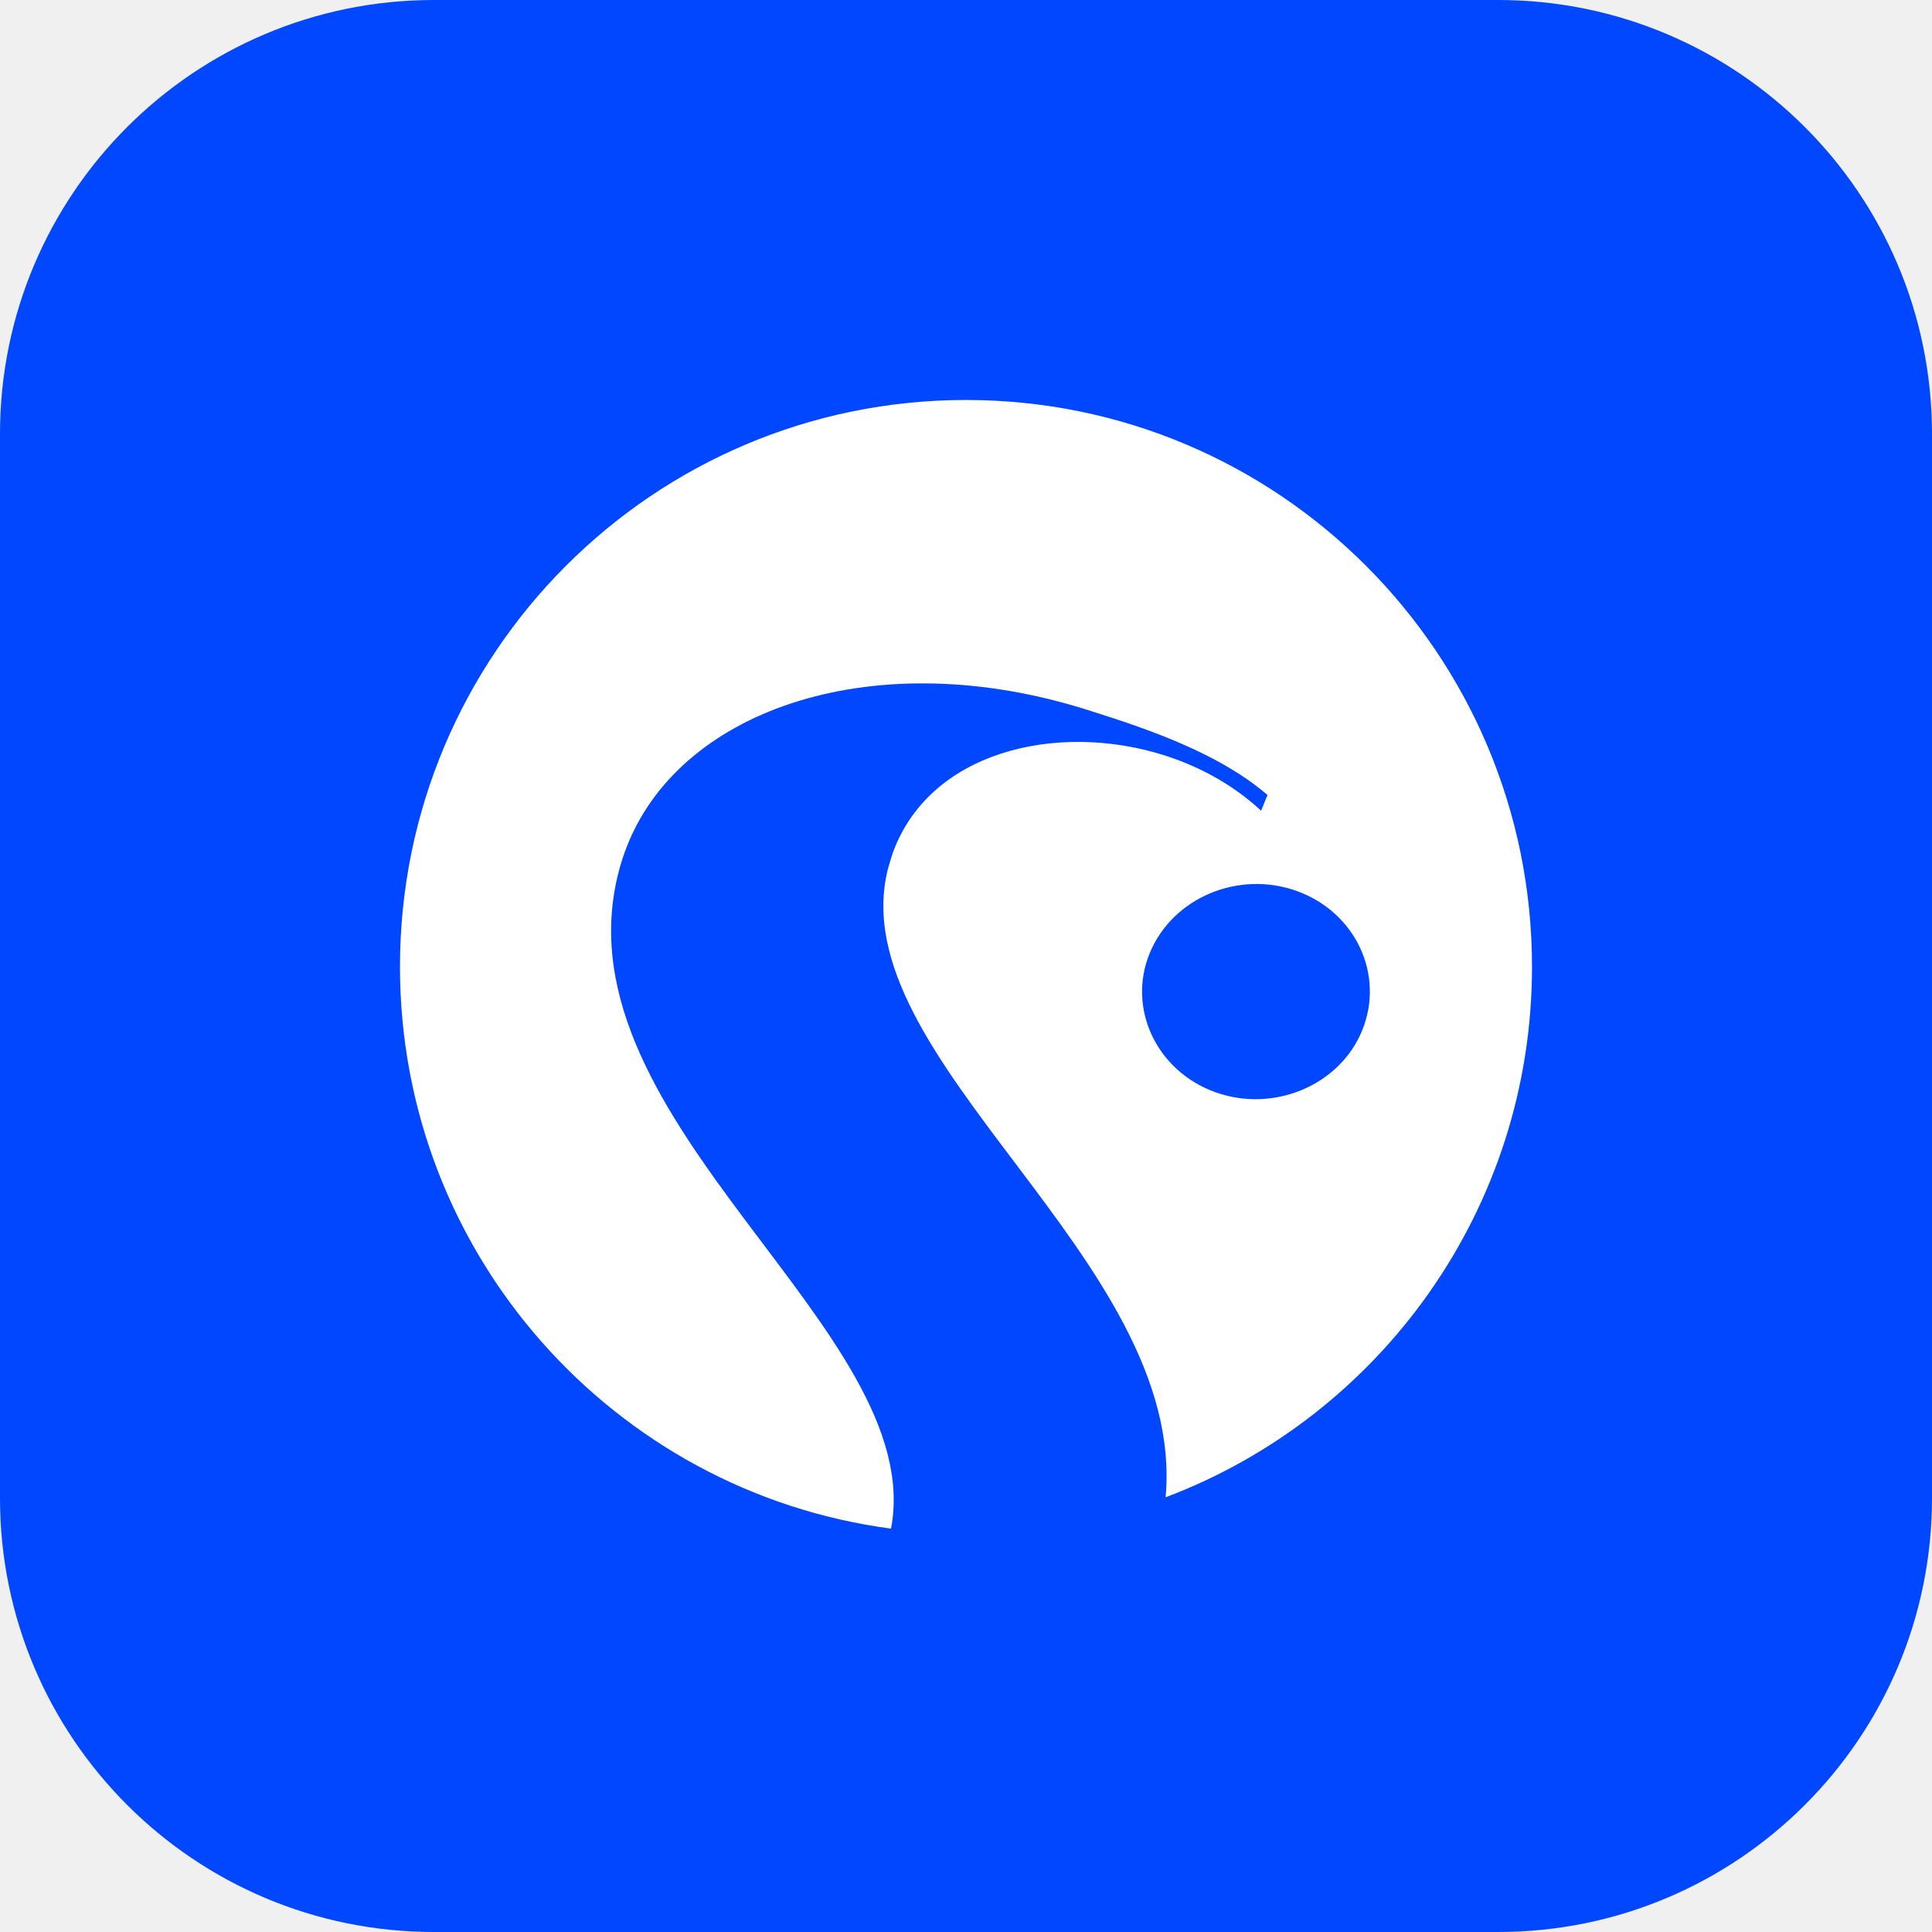
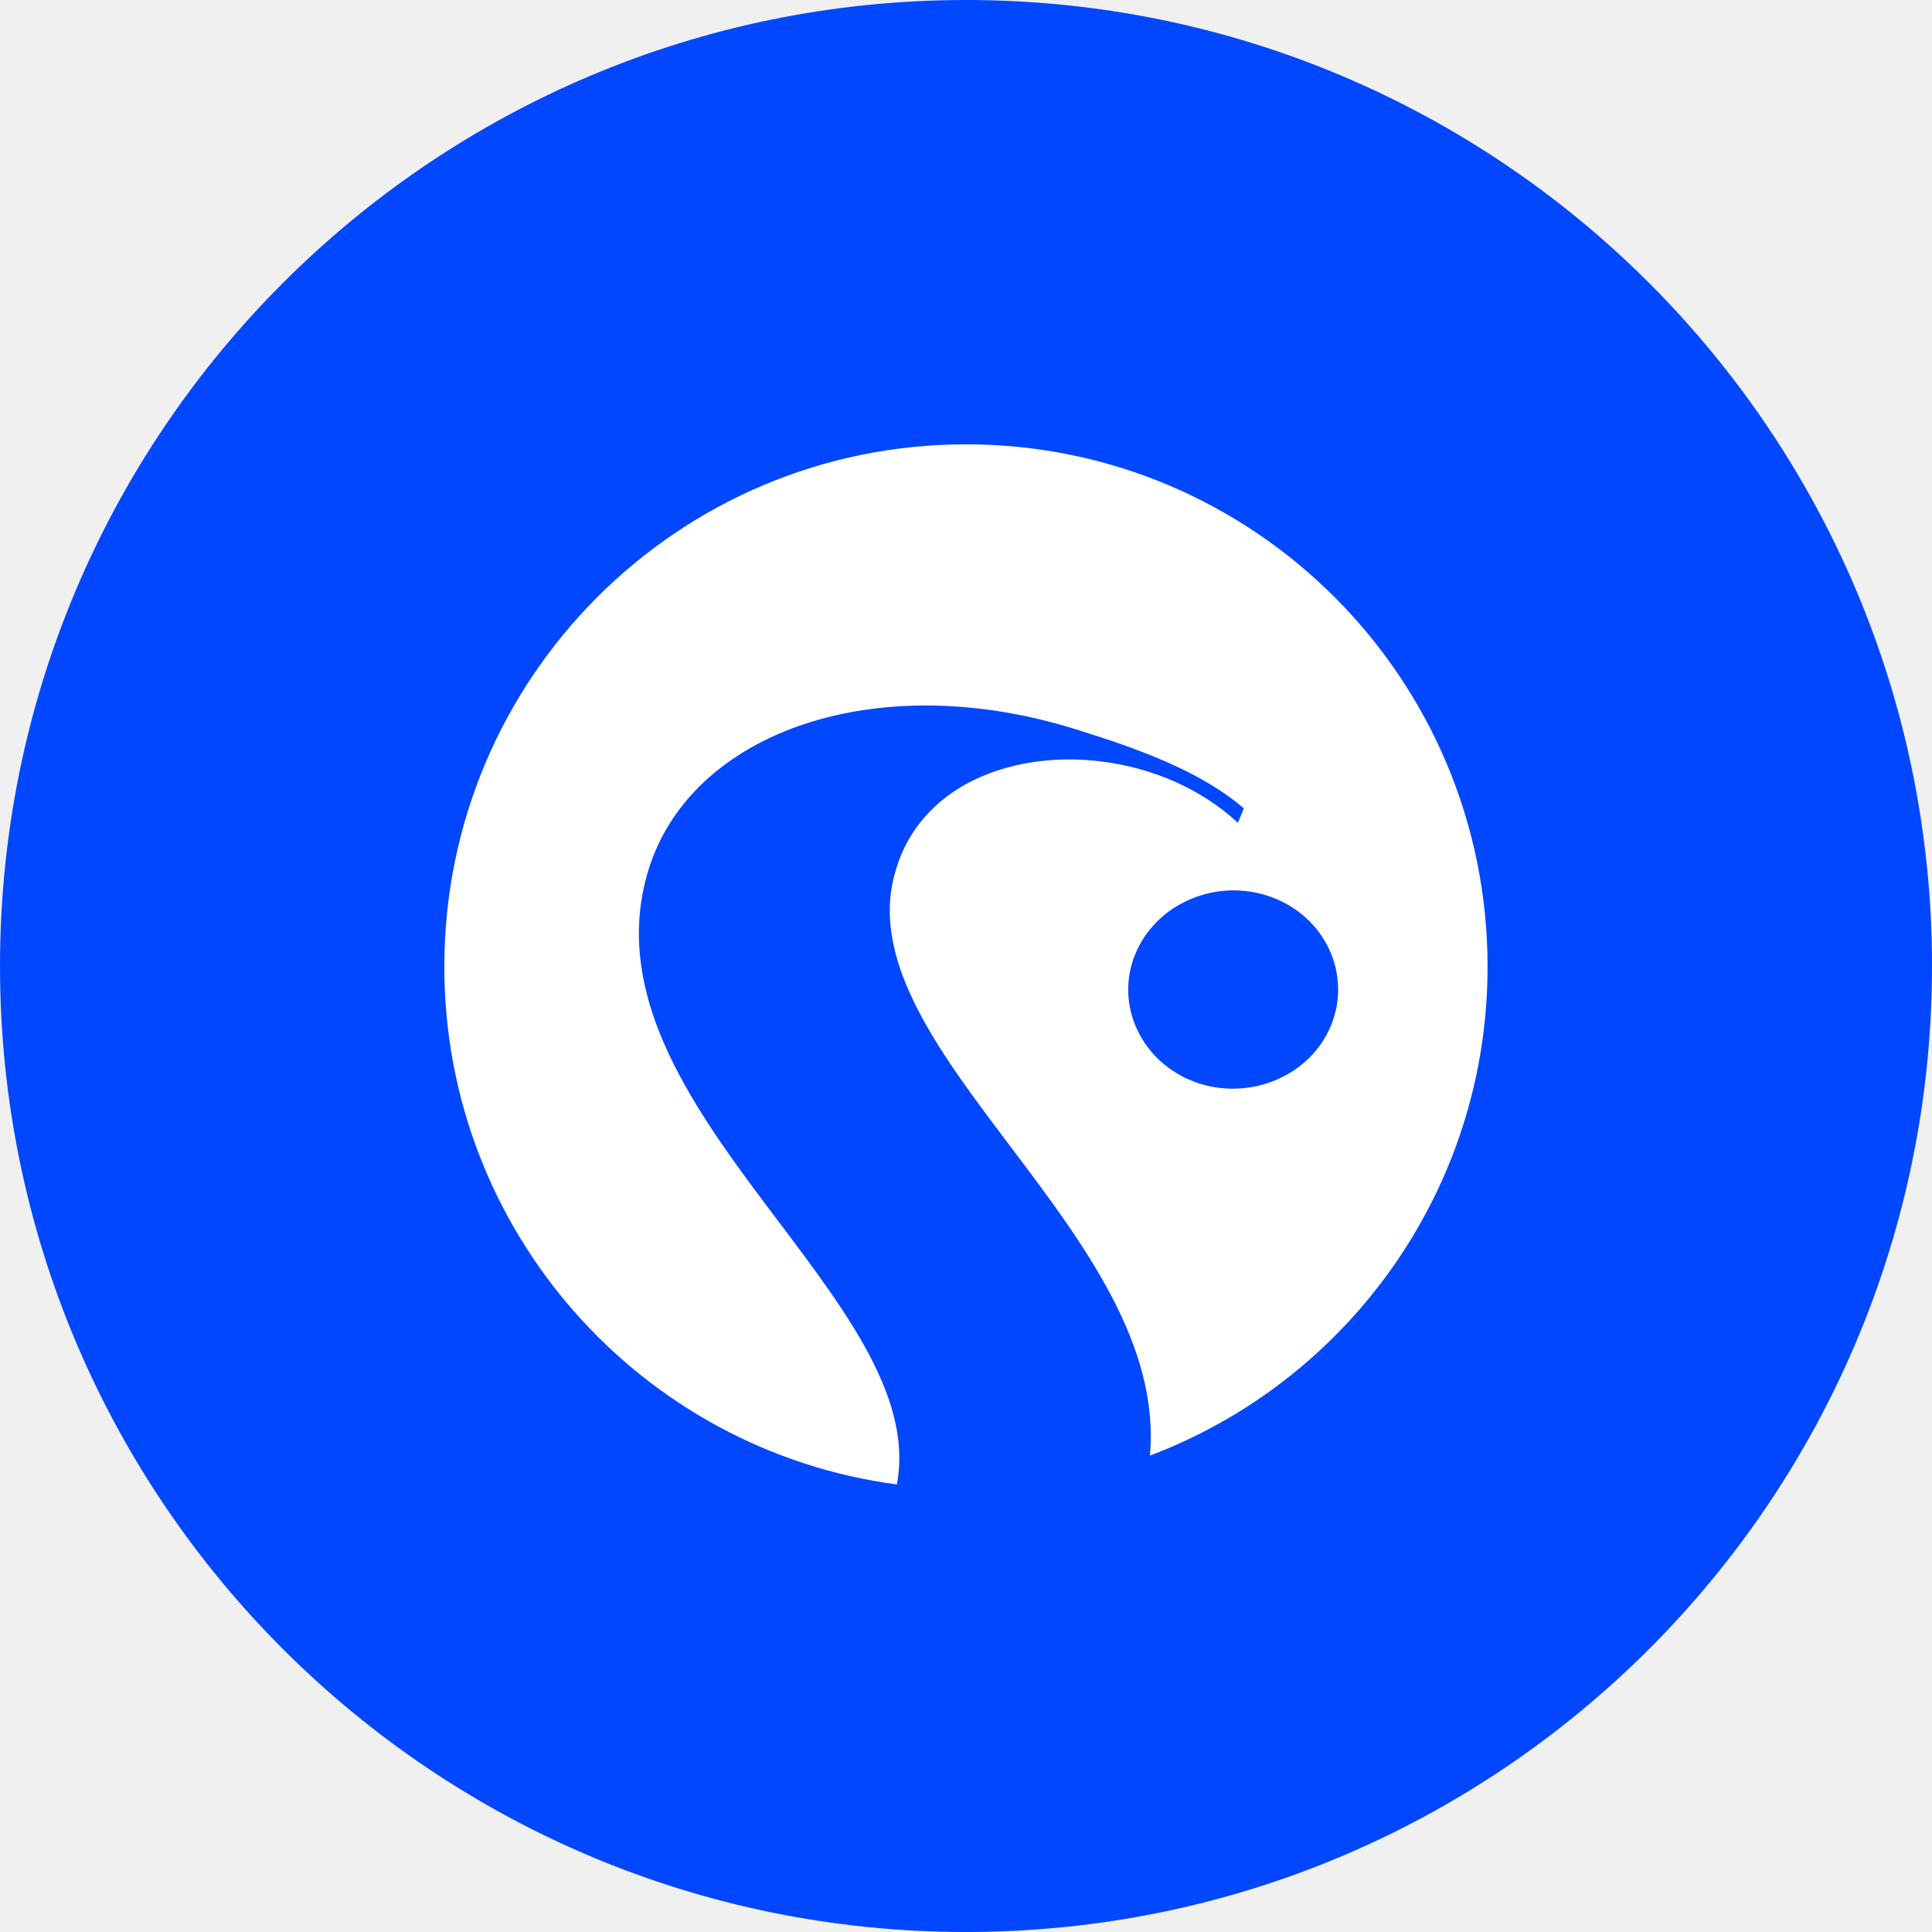
<svg xmlns="http://www.w3.org/2000/svg" width="1024" height="1024" viewBox="0 0 1024 1024" fill="none">
-   <rect width="1024" height="1024" rx="230" fill="#0047FF" />
-   <g transform="translate(212 212) scale(4.3165)">
-     <path d="M69.5 0C107.884 0 139 31.159 139 69.596C139 99.393 120.299 124.816 94.009 134.739C96.661 105.497 53.936 80.926 59.931 57.51C60.196 56.598 60.426 55.773 60.785 54.895C65.845 42.514 82.122 39.344 95.169 44.078C99.083 45.498 102.711 47.621 105.735 50.433L106.524 48.5C102.246 44.83 96.647 42.294 91.056 40.266C88.819 39.454 86.546 38.731 84.367 38.041C58.588 29.898 34.844 37.719 27.99 54.491C27.488 55.721 27.079 56.984 26.763 58.281C19.24 88.808 64.91 114.299 60.295 138.585C26.262 134.075 0 104.907 0 69.596C8.23516e-05 31.159 31.116 0 69.5 0ZM110.155 60.305C102.979 57.701 94.847 61.103 92.048 67.952C89.285 74.714 92.895 82.377 100.071 84.981C107.247 87.584 115.379 84.182 118.143 77.42C120.941 70.57 117.331 62.908 110.155 60.305Z" fill="white" />
+   <circle cx="512" cy="512" r="512" fill="#0047FF" />
+   <g transform="translate(235.5 235.5) scale(3.978)">
+     <path d="M69.5 0C107.884 0 139 31.159 139 69.596C139 99.393 120.299 124.816 94.009 134.739C96.661 105.497 53.936 80.926 59.931 57.51C60.196 56.598 60.426 55.773 60.785 54.895C65.845 42.514 82.122 39.344 95.169 44.078C99.083 45.498 102.711 47.621 105.735 50.433L106.524 48.5C102.246 44.83 96.647 42.294 91.056 40.266C88.819 39.454 86.546 38.731 84.367 38.041C58.588 29.898 34.844 37.719 27.99 54.491C27.488 55.721 27.079 56.984 26.763 58.281C19.24 88.808 64.91 114.299 60.295 138.585C26.262 134.075 0 104.907 0 69.596C8.23516e-05 31.159 31.116 0 69.5 0ZM110.155 60.305C102.979 57.701 94.847 61.103 92.048 67.952C89.285 74.714 92.895 82.377 100.071 84.981C107.247 87.584 115.379 84.182 118.143 77.42C120.941 70.57 117.331 62.908 110.155 60.305Z" fill="#FFFFFF" />
  </g>
</svg>
